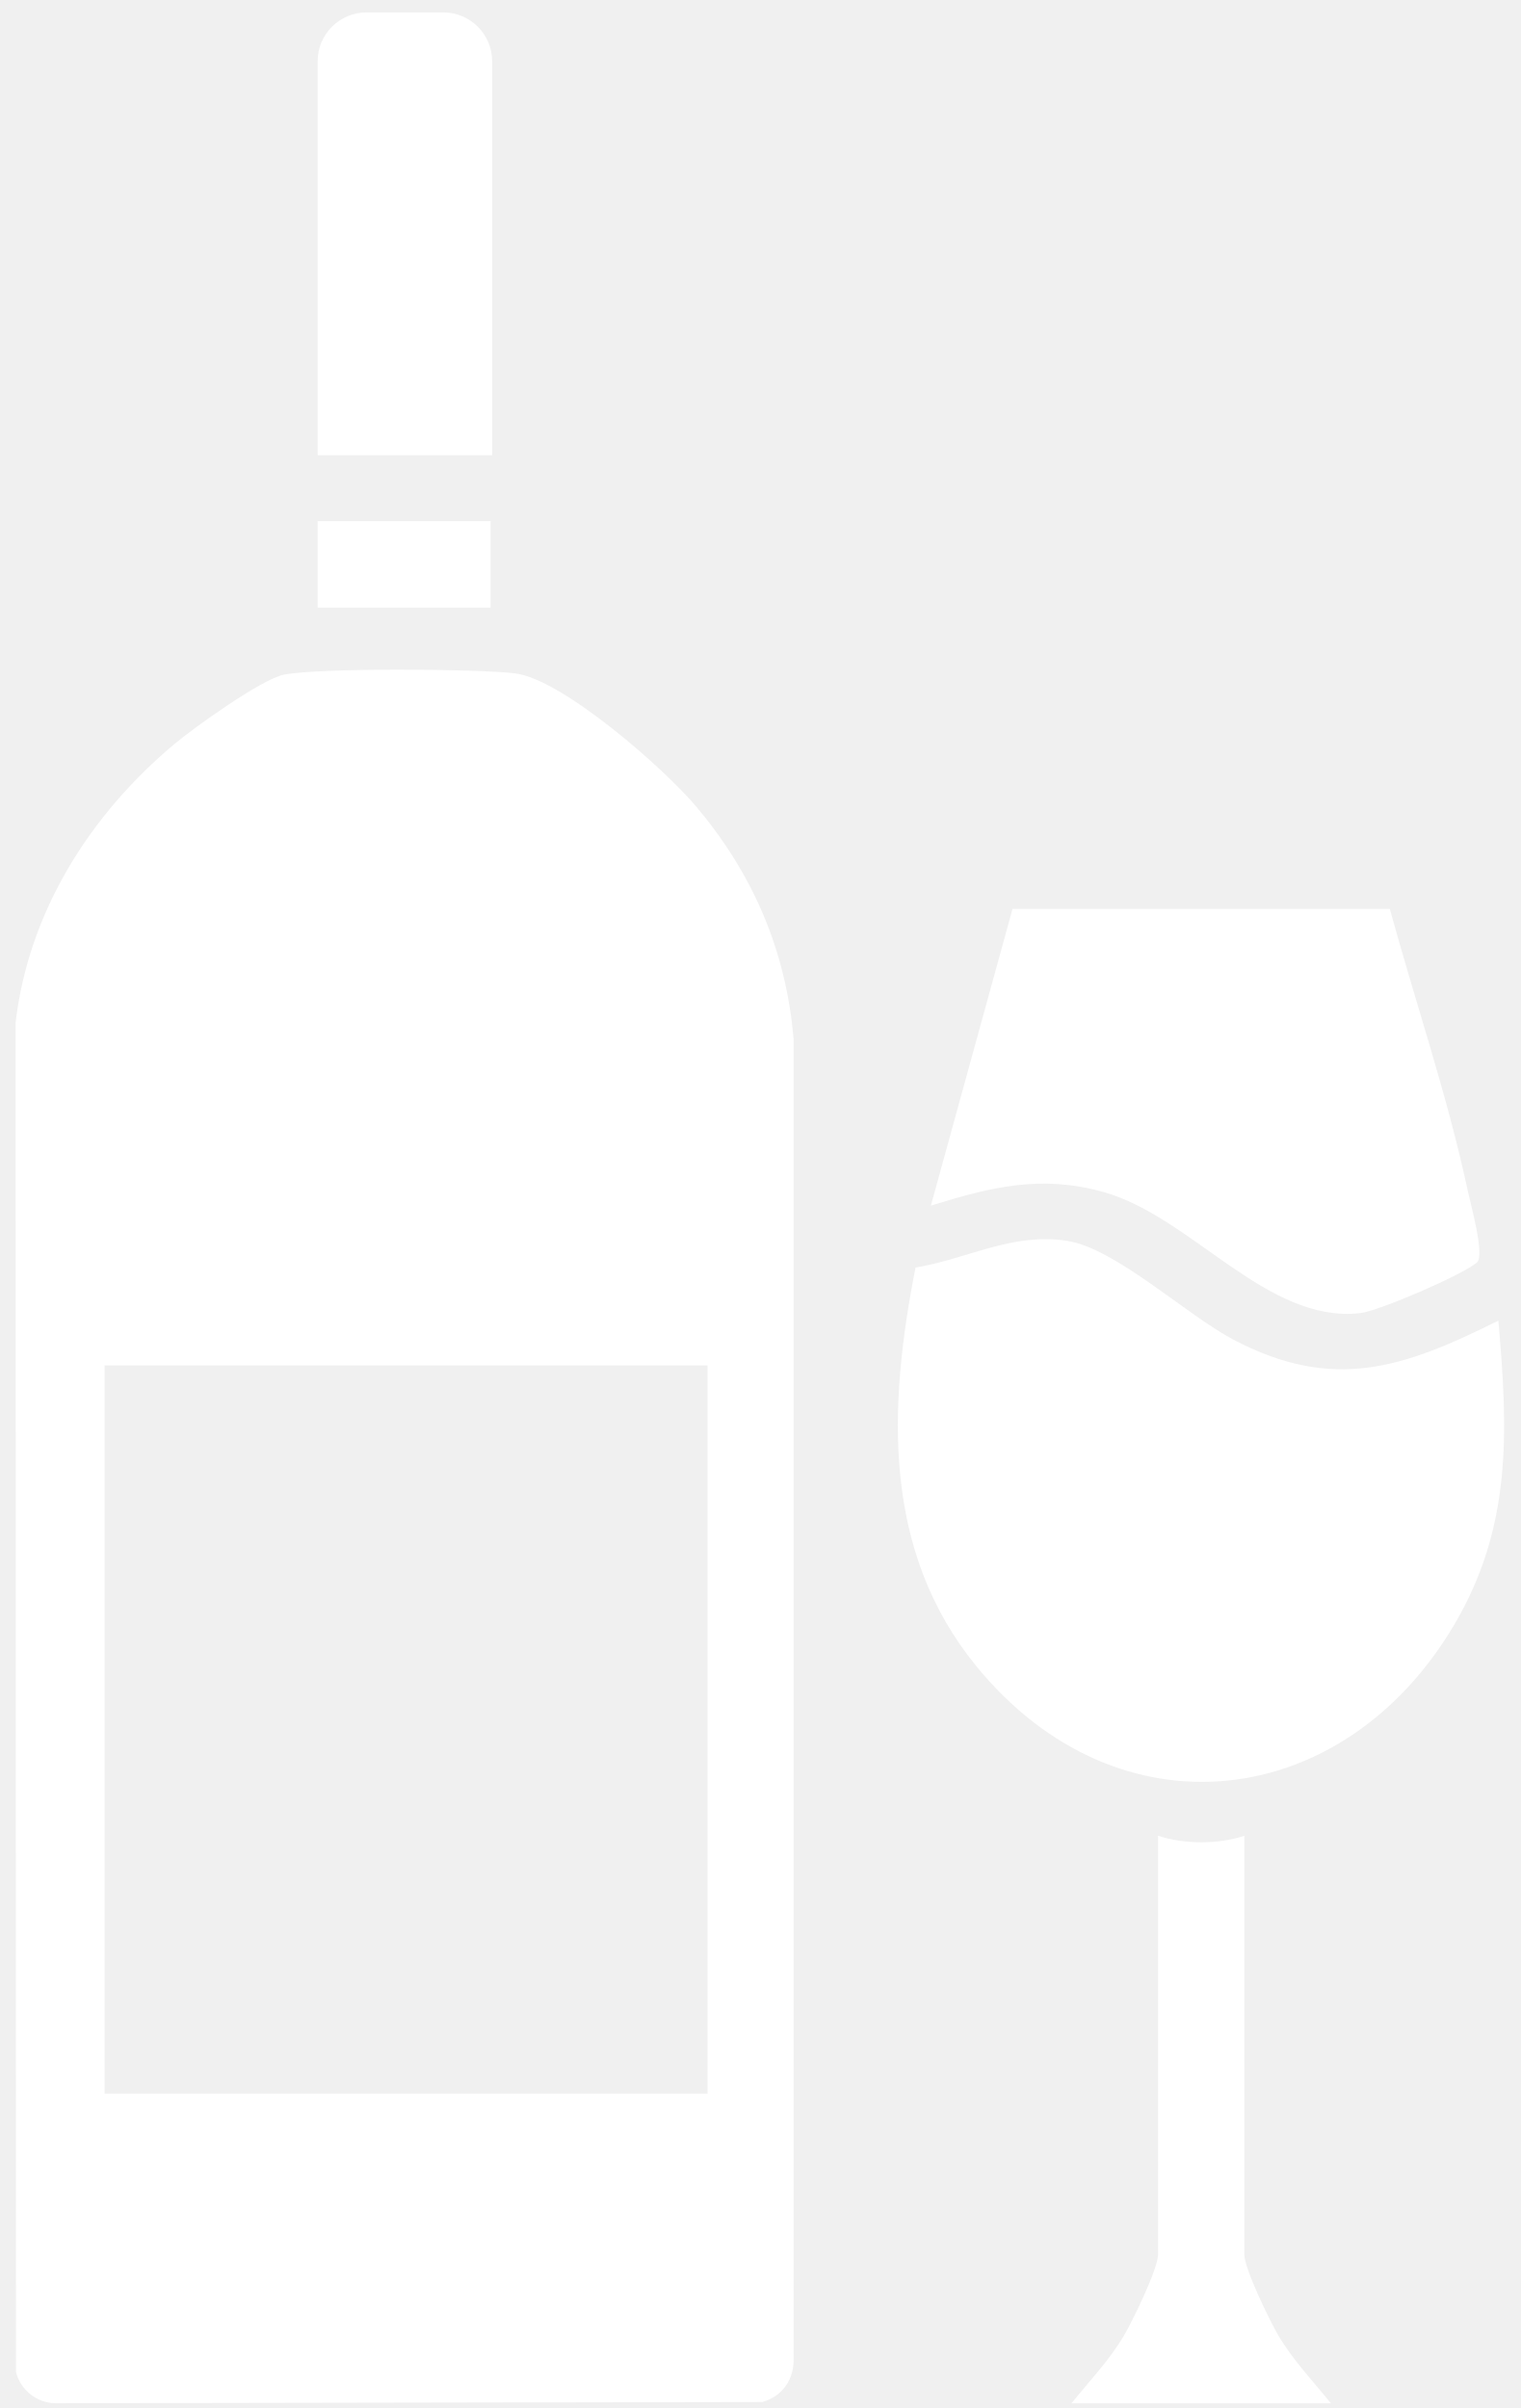
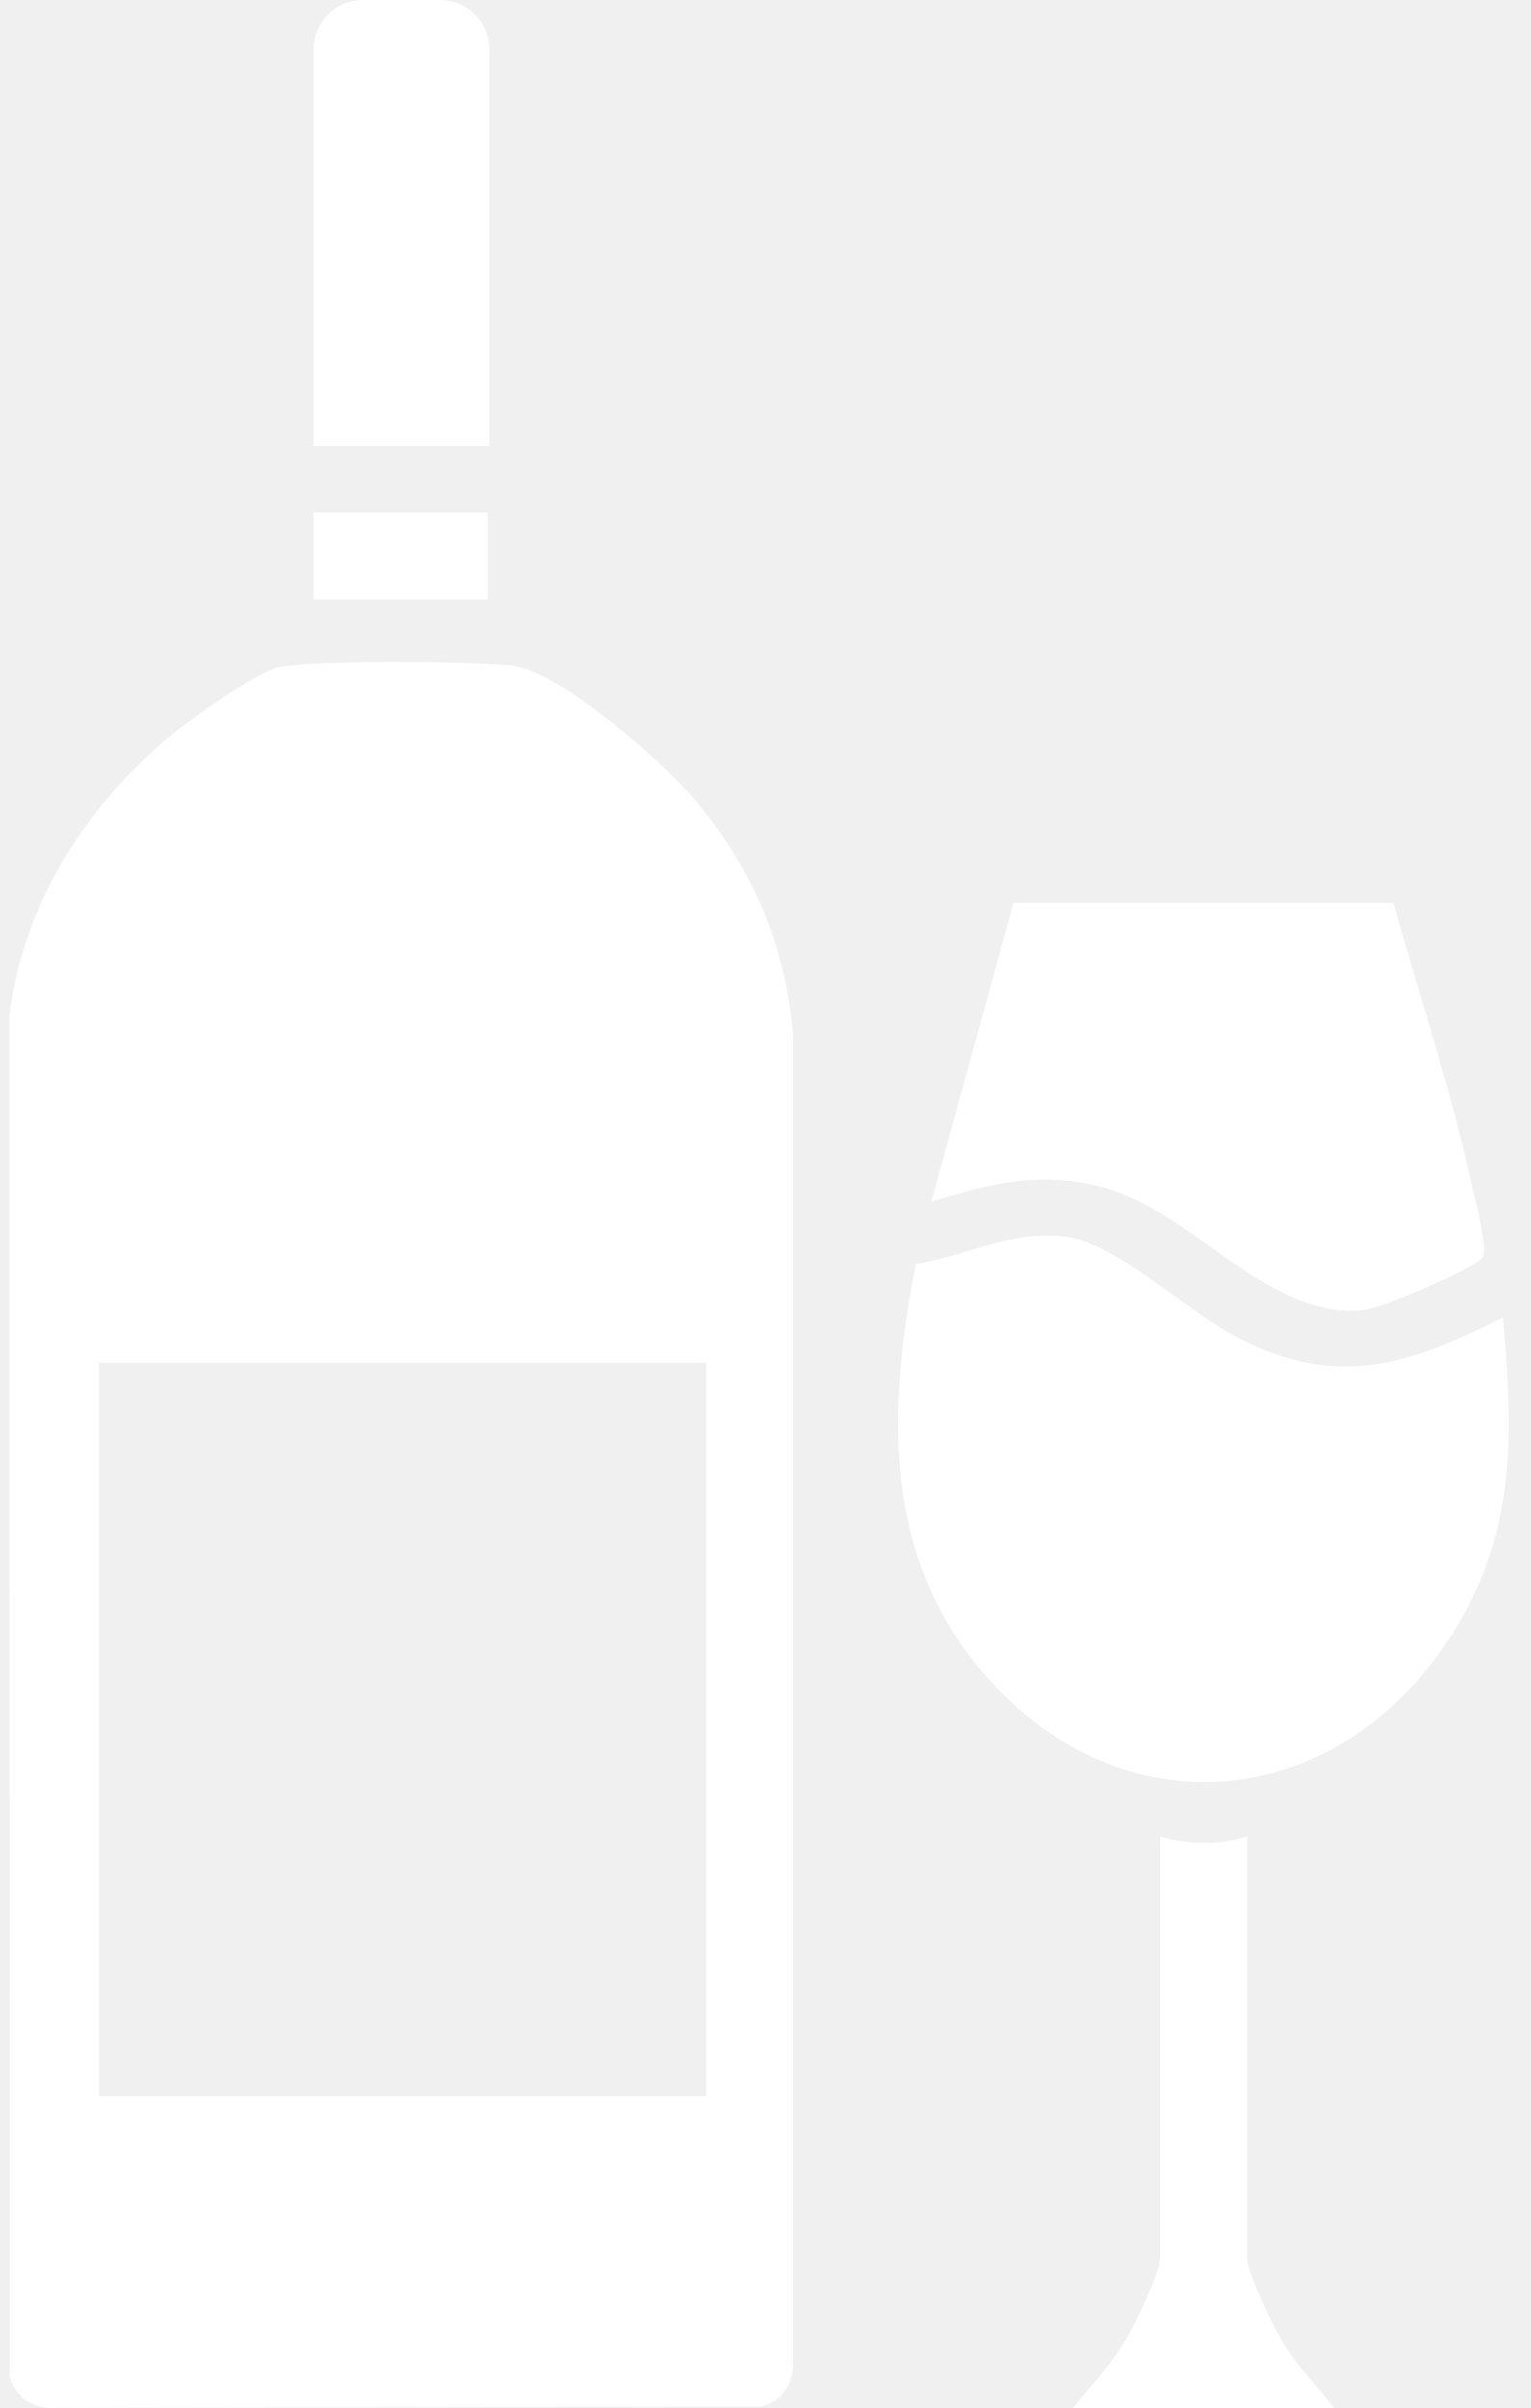
- <svg xmlns="http://www.w3.org/2000/svg" width="89" height="141" viewBox="0 0 89 141" fill="none">
-   <path d="M87.73 77.33C88.296 83.802 88.543 89.388 85.139 95.148C78.649 106.115 65.459 107.682 57.186 97.589C51.642 90.822 51.998 82.362 53.606 74.221C56.661 73.715 59.288 72.148 62.494 72.66C65.338 73.112 69.454 76.987 72.22 78.445C78.064 81.518 82.18 80.102 87.73 77.33Z" fill="white" />
-   <path d="M81.373 53.217C82.879 58.706 84.735 64.117 85.934 69.703C86.109 70.528 86.941 73.493 86.483 73.915C85.705 74.62 80.746 76.765 79.631 76.891C74.178 77.5 69.791 71.263 64.633 69.805C60.958 68.769 58.029 69.504 54.504 70.594L59.283 53.223H81.373V53.217Z" fill="white" />
-   <path d="M72.858 107.49V132.02C72.858 132.84 74.316 135.834 74.823 136.708C75.678 138.178 76.871 139.414 77.926 140.727H62.735C63.79 139.414 64.983 138.178 65.838 136.708C66.344 135.84 67.803 132.846 67.803 132.02V107.49C69.321 108.002 71.358 108.002 72.864 107.49H72.858Z" fill="white" />
-   <path d="M28.726 30.517H18.597V35.579H28.726V30.517Z" fill="white" />
-   <path d="M21.459 0.727H25.954C27.533 0.727 28.816 2.01 28.816 3.589V26.655H18.597V3.589C18.597 2.01 19.88 0.727 21.459 0.727Z" fill="white" />
-   <path d="M46.46 60.791C46.014 55.627 44.062 51.131 40.742 47.203C38.88 44.997 32.944 39.773 30.155 39.429C27.925 39.158 18.622 39.098 16.609 39.508C15.325 39.767 11.367 42.599 10.216 43.563C5.269 47.709 1.671 53.379 0.912 59.893L0.936 138.907C1.225 139.961 2.141 140.697 3.238 140.721L44.64 140.648C45.839 140.305 46.52 139.287 46.466 138.039V60.791H46.46ZM41.429 122.596H6.124V79.952H41.429V122.596Z" fill="white" />
+ <svg xmlns="http://www.w3.org/2000/svg" width="61" height="96" viewBox="0 0 61 96" fill="none">
+   <path d="M59.9 52.528C60.289 56.966 60.458 60.796 58.123 64.746C53.673 72.266 44.629 73.34 38.956 66.419C35.154 61.779 35.398 55.978 36.501 50.396C38.596 50.049 40.398 48.975 42.596 49.326C44.546 49.636 47.368 52.293 49.265 53.293C53.273 55.4 56.095 54.429 59.9 52.528Z" fill="white" />
+   <path d="M55.541 35.993C56.574 39.757 57.847 43.468 58.669 47.298C58.789 47.864 59.359 49.897 59.045 50.186C58.512 50.669 55.111 52.14 54.347 52.227C50.608 52.644 47.6 48.368 44.063 47.368C41.542 46.657 39.534 47.161 37.117 47.909L40.394 35.997H55.541V35.993Z" fill="white" />
+   <path d="M49.703 73.209V90.03C49.703 90.591 50.703 92.645 51.05 93.244C51.636 94.252 52.454 95.099 53.178 96H42.761C43.484 95.099 44.302 94.252 44.889 93.244C45.236 92.649 46.236 90.596 46.236 90.03V73.209C47.277 73.56 48.674 73.56 49.707 73.209H49.703Z" fill="white" />
+   <path d="M19.441 20.428H12.495V23.898H19.441V20.428Z" fill="white" />
+   <path d="M14.457 0H17.54C18.622 0 19.503 0.88 19.503 1.963V17.779H12.495L12.495 1.963C12.495 0.88 13.375 0 14.457 0Z" fill="white" />
+   <path d="M31.601 41.186C31.295 37.645 29.957 34.563 27.68 31.869C26.403 30.357 22.333 26.774 20.42 26.539C18.891 26.353 12.512 26.312 11.132 26.593C10.252 26.77 7.537 28.712 6.748 29.373C3.356 32.216 0.889 36.104 0.368 40.571L0.385 94.752C0.583 95.475 1.211 95.979 1.963 95.996L30.353 95.946C31.175 95.711 31.642 95.012 31.605 94.157L31.605 41.186H31.601ZM28.151 83.567H3.942L3.942 54.326H28.151L28.151 83.567Z" fill="white" />
</svg>
